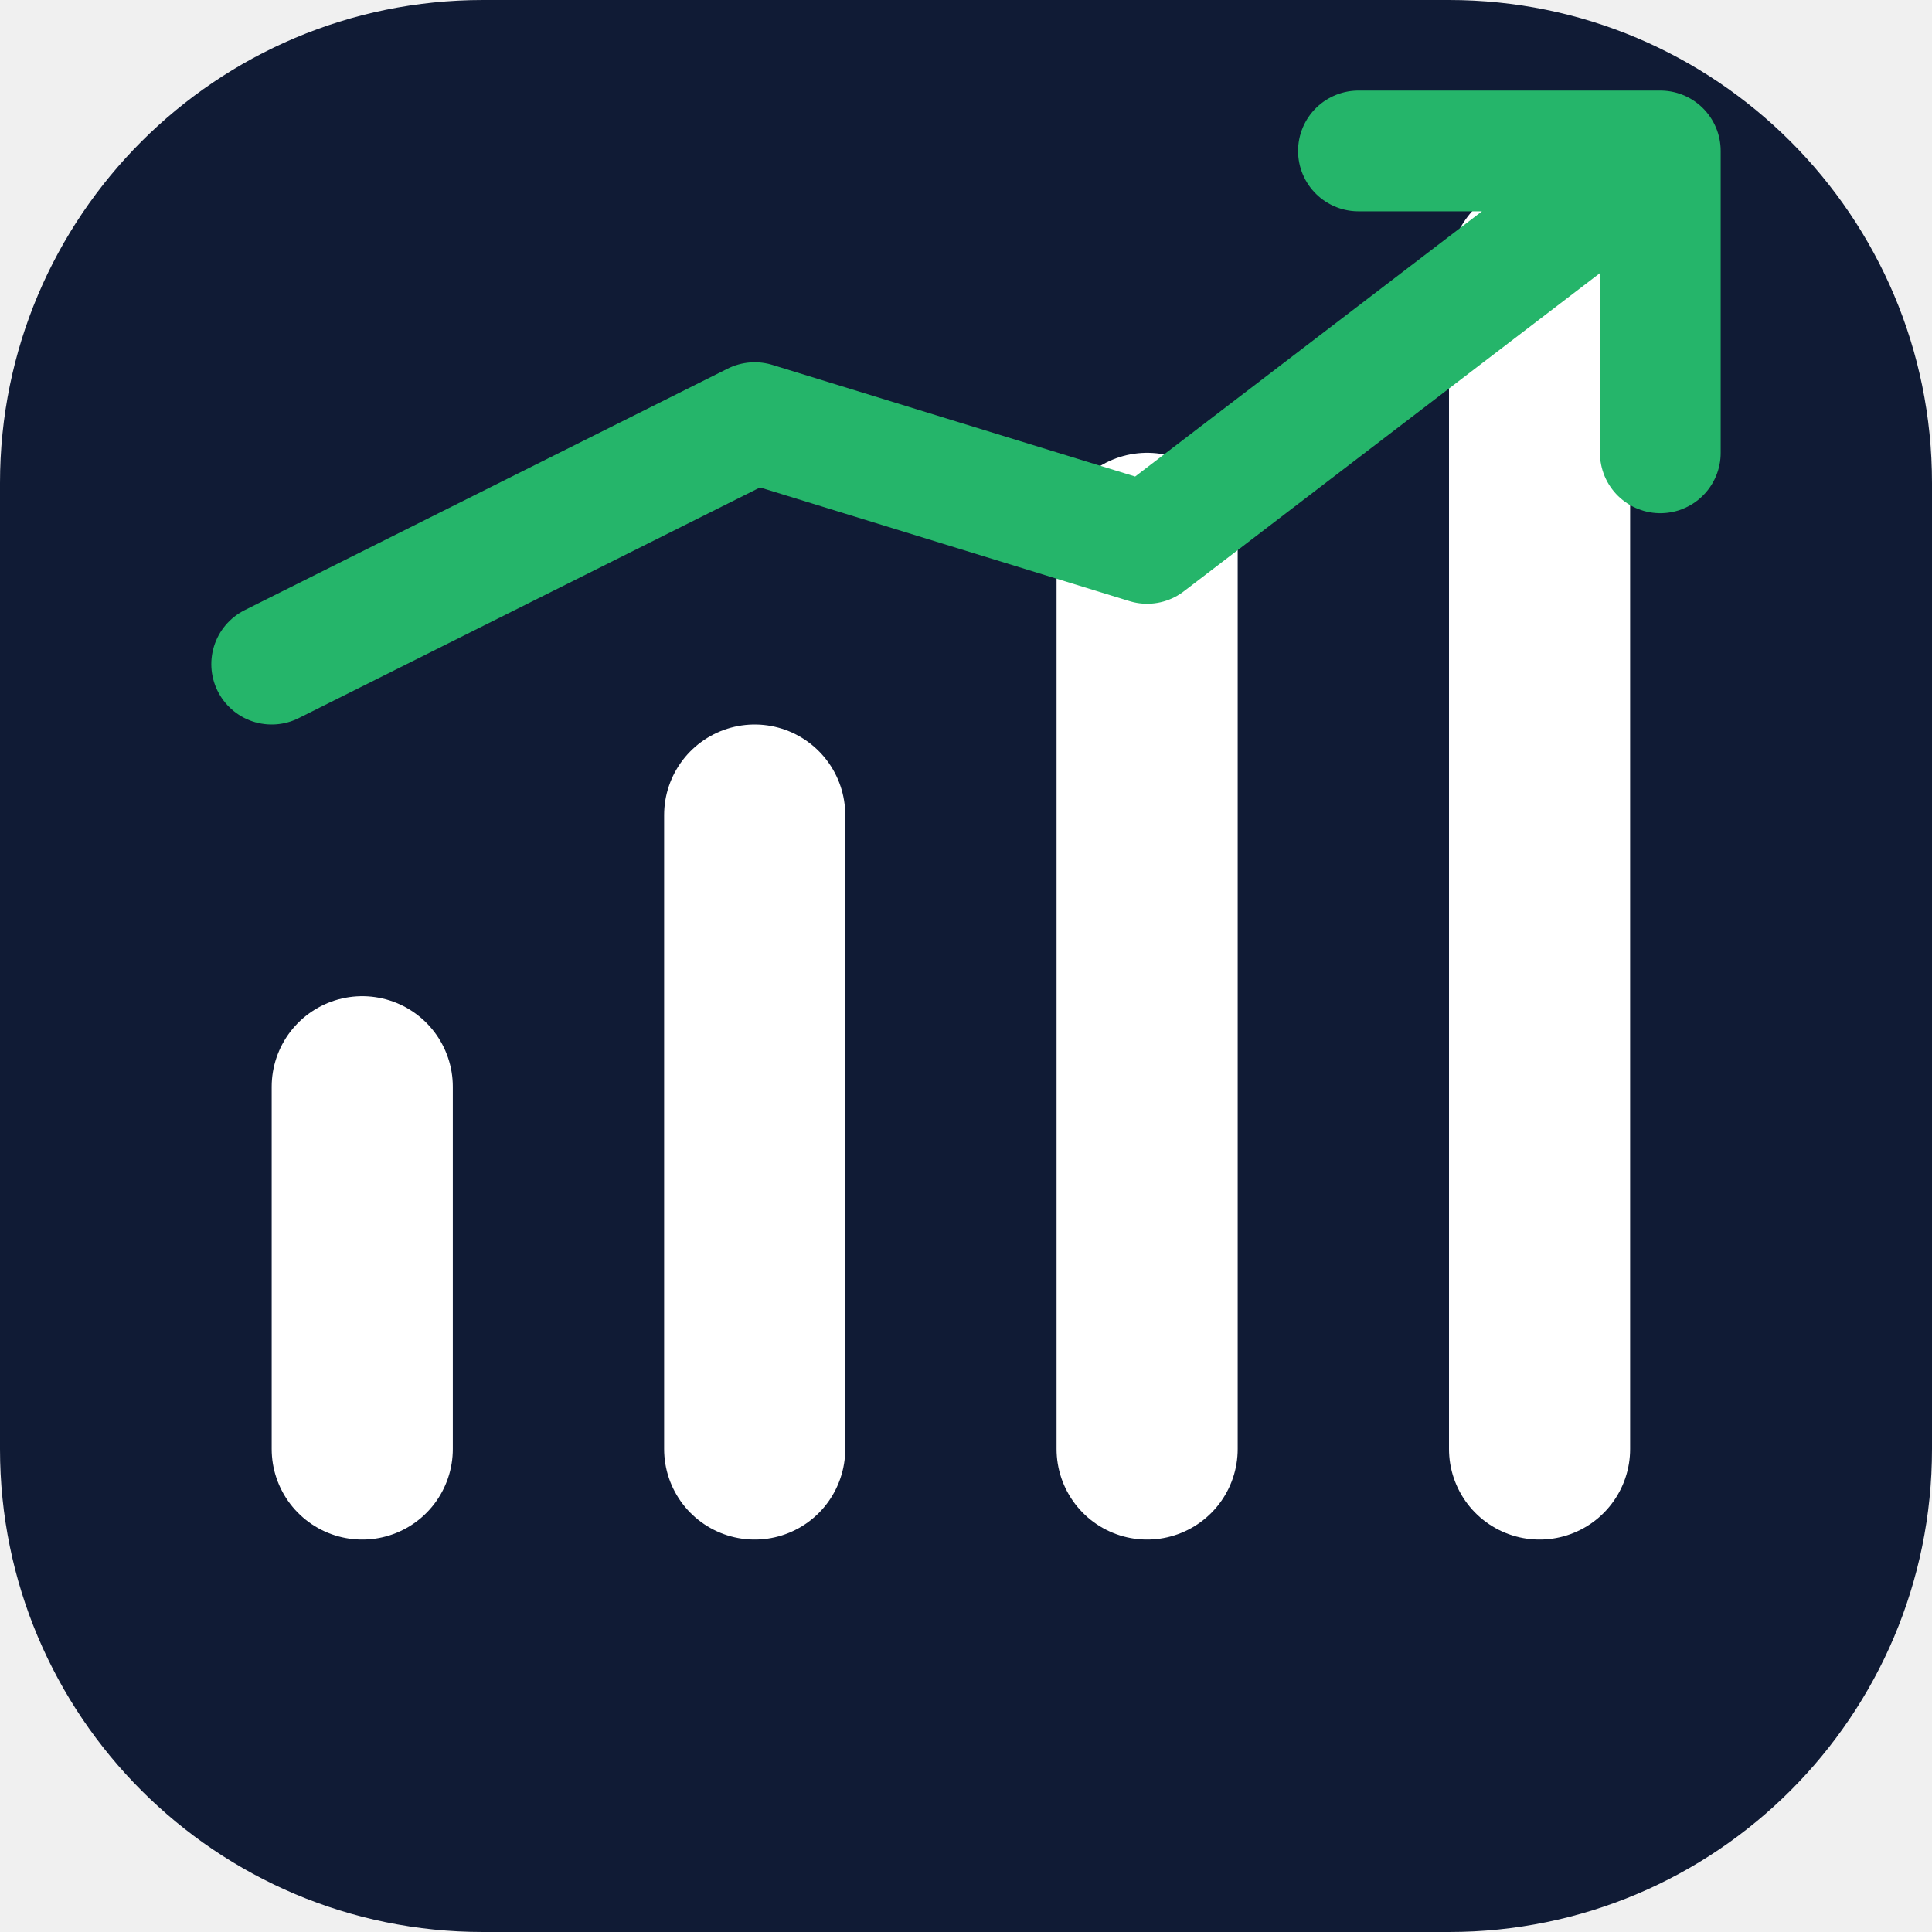
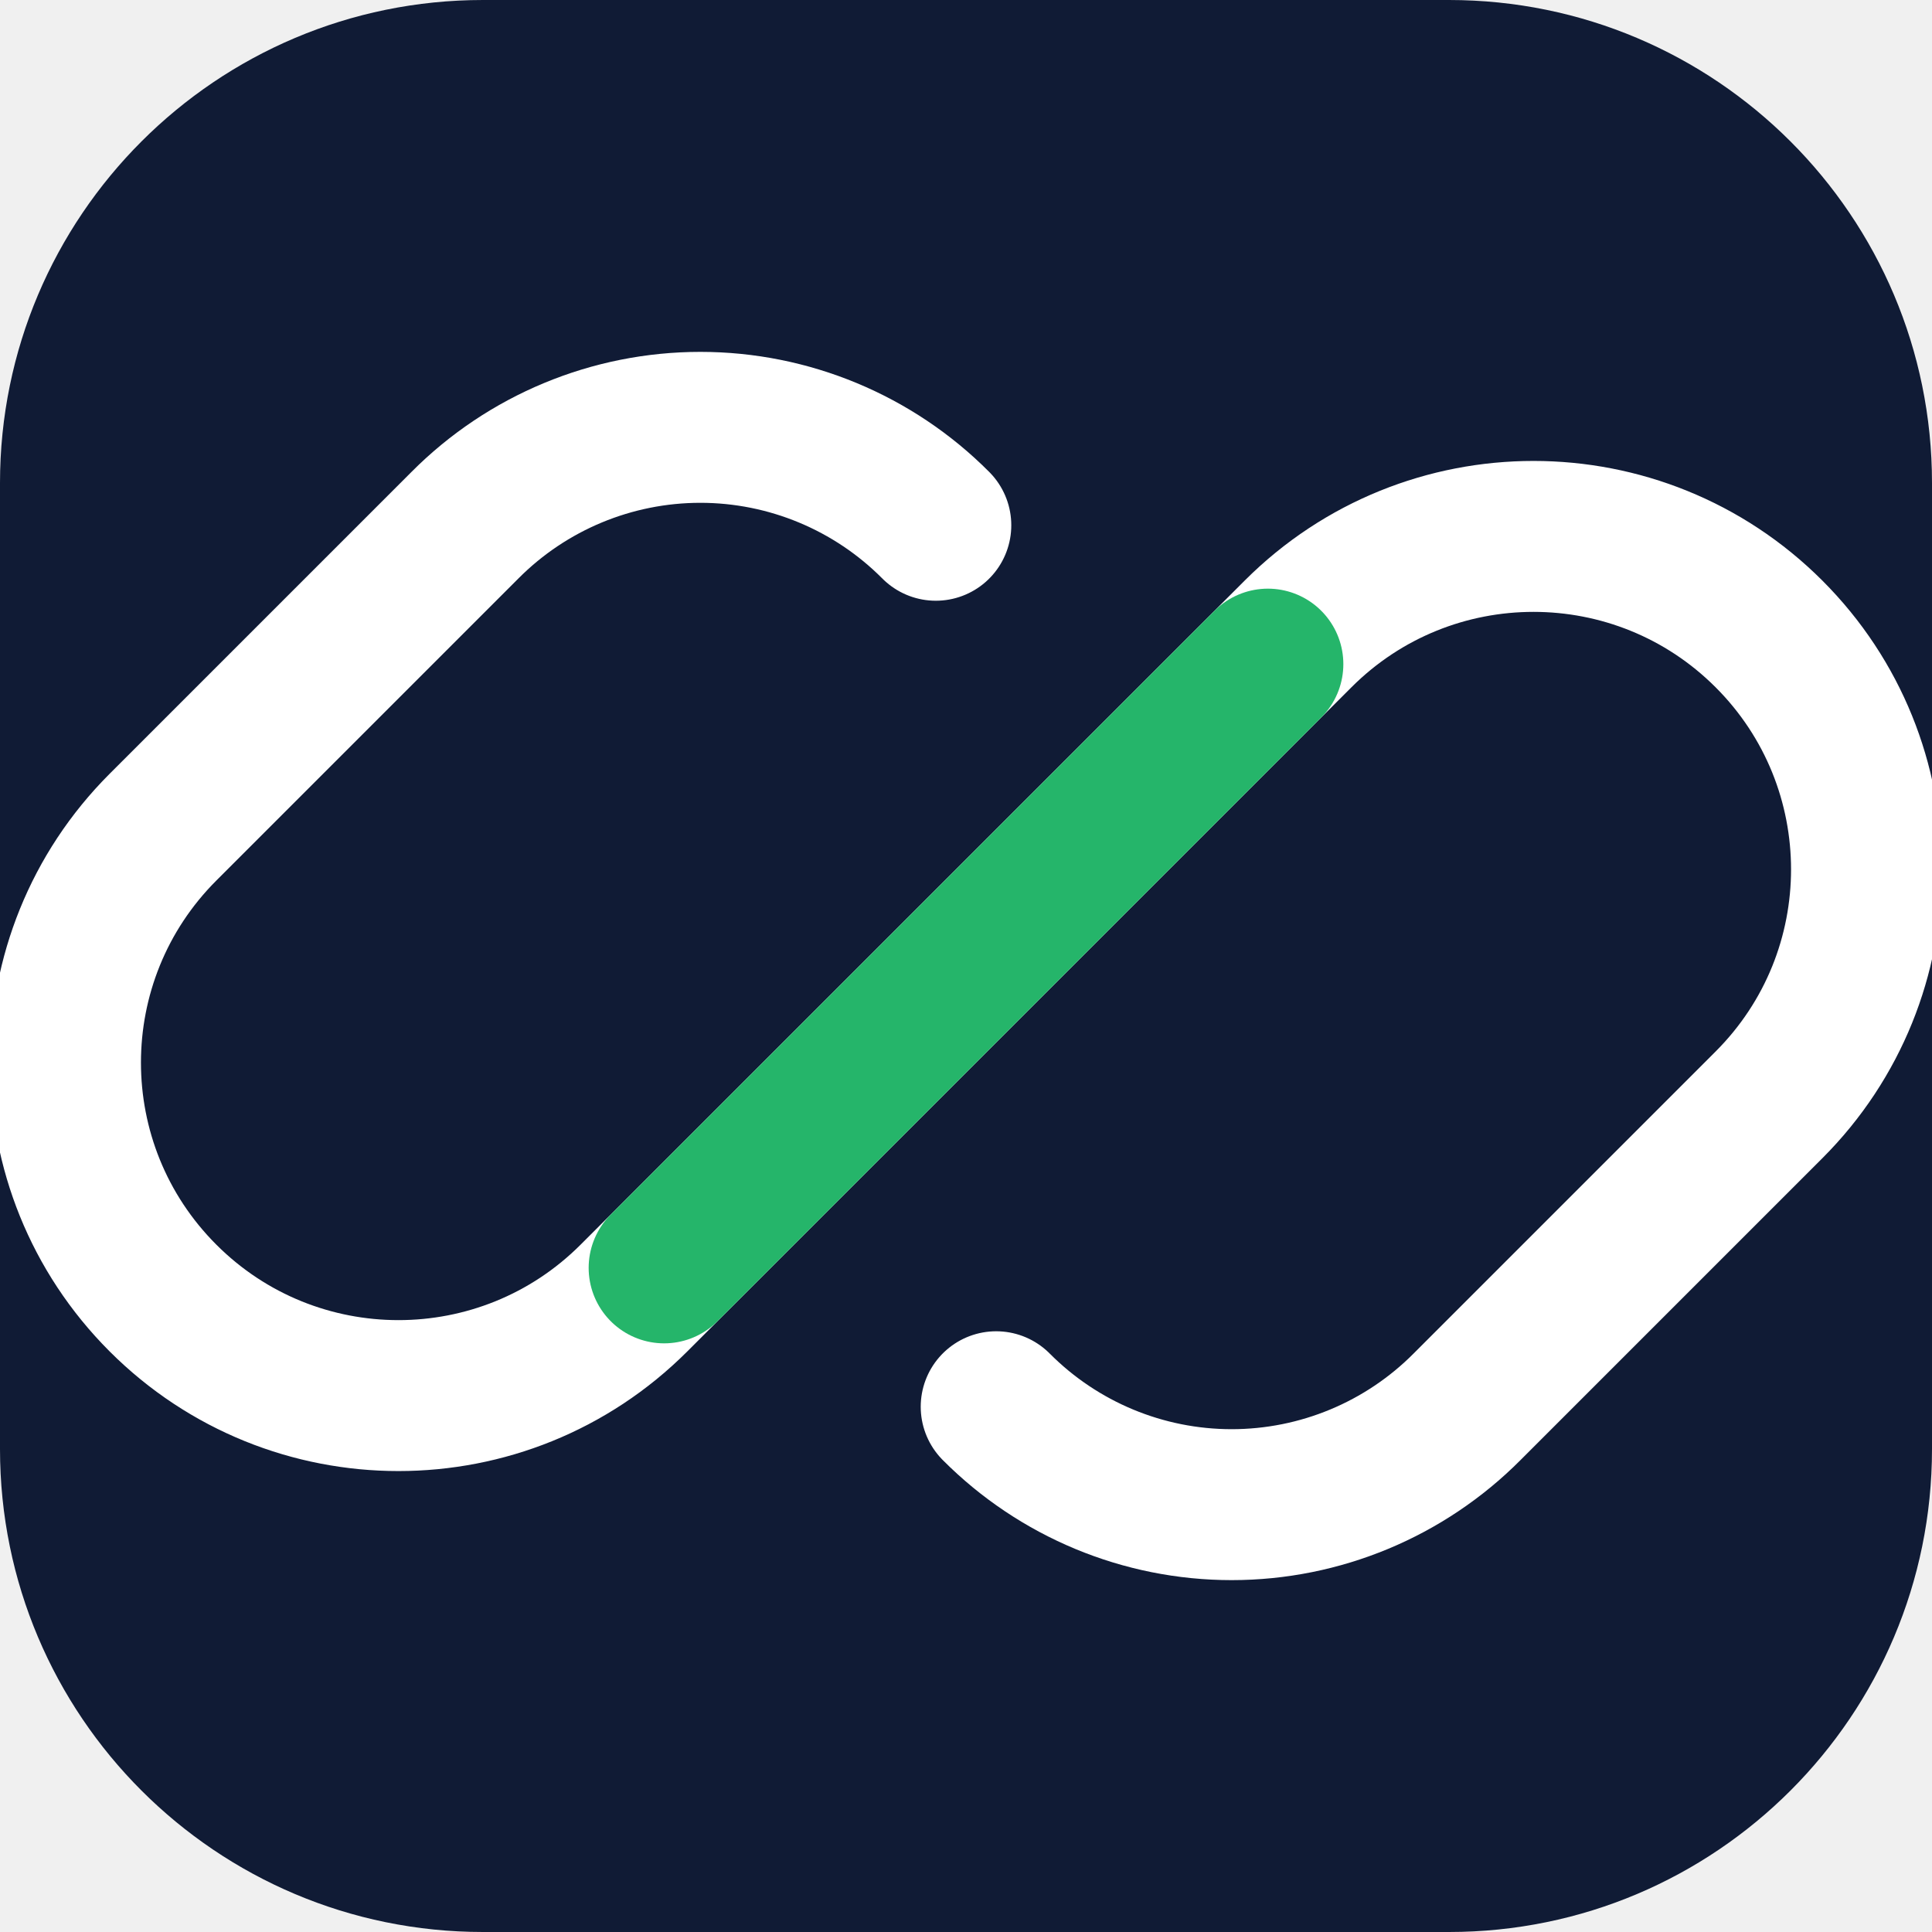
<svg xmlns="http://www.w3.org/2000/svg" viewBox="0 0 64 64">
  <rect width="64" height="64" rx="16" fill="#101b35" />
-   <path d="M12 48V36M25 48V27M38 48V18M51 48V9" stroke="#fff" stroke-width="6" stroke-linecap="round" />
-   <path d="m9 22 16-8 13 4L55 5M45 5h10v10" fill="none" stroke="#25b56a" stroke-width="4" stroke-linecap="round" stroke-linejoin="round" />
+   <path d="m27 37-6 6a11 11 0 0 1-15.6-15.6l10-10A11 11 0 0 1 31 17.4M37 27l6-6a11 11 0 0 1 15.6 15.6l-10 10A11 11 0 0 1 33 46.6M22 42l20-20" fill="none" stroke="#fff" stroke-width="5" stroke-linecap="round" stroke-linejoin="round" />
+   <path d="M42 22 22 42" stroke="#25b56a" stroke-width="5" stroke-linecap="round" />
</svg>
